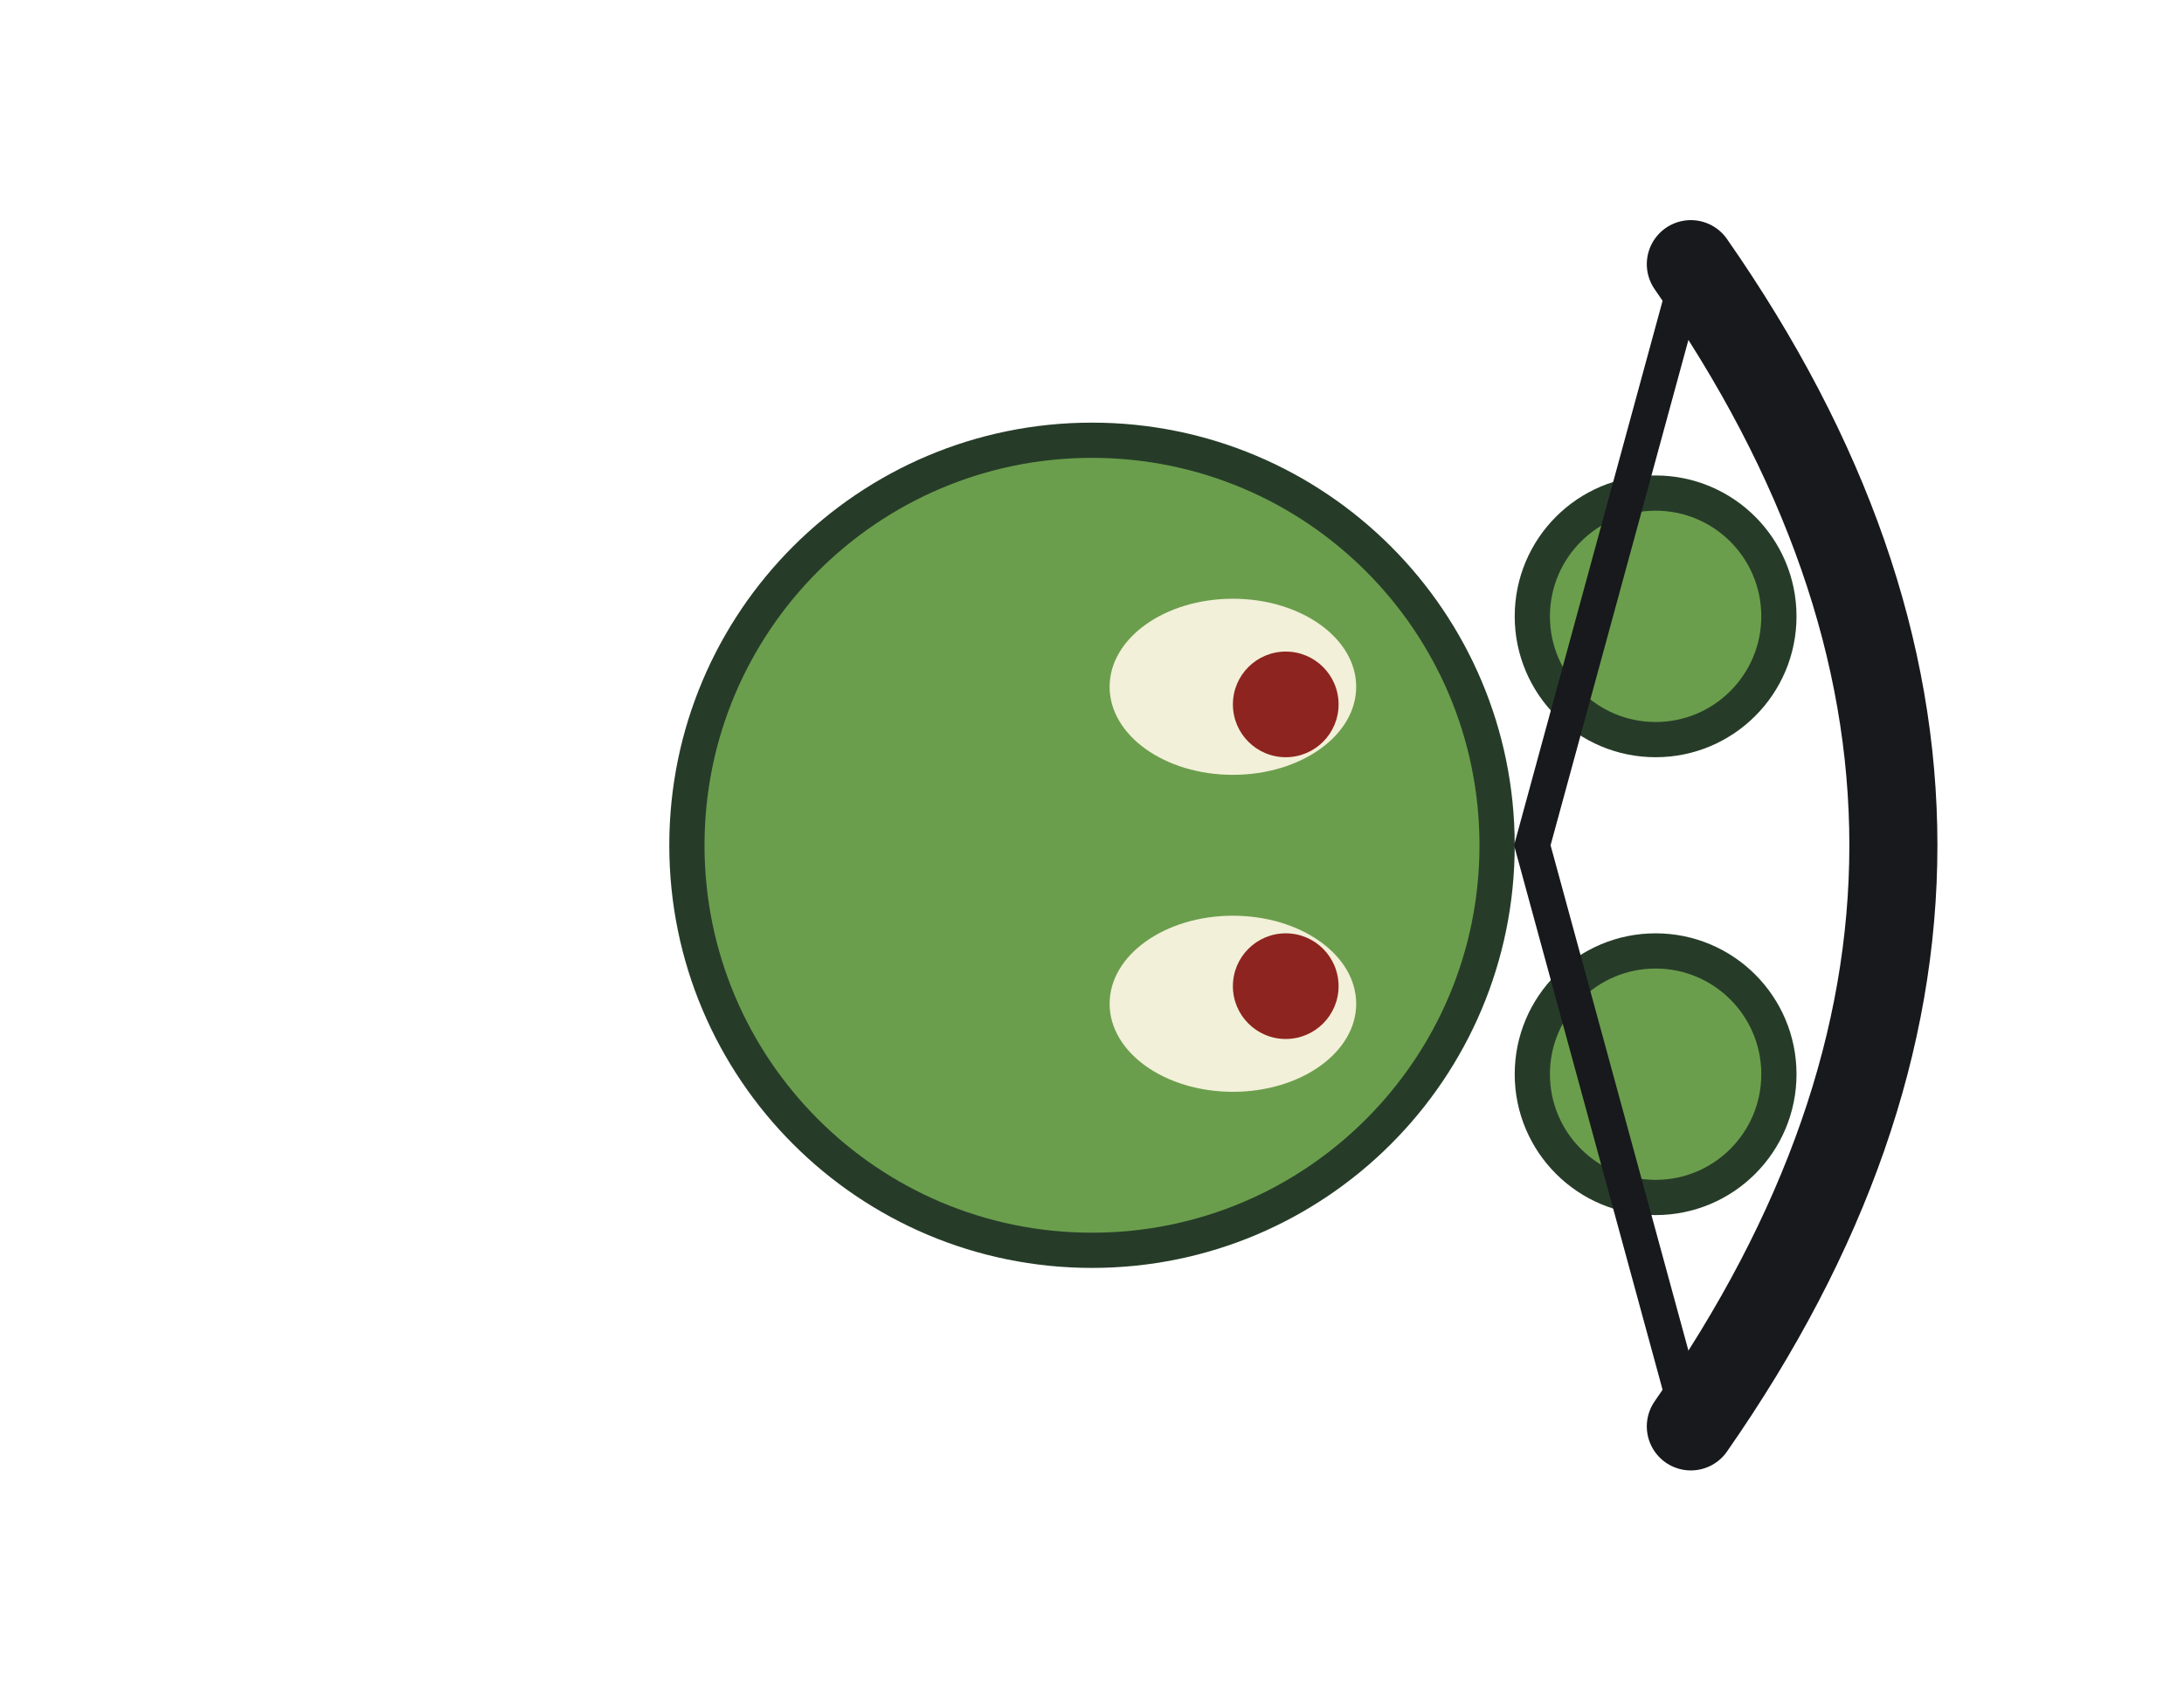
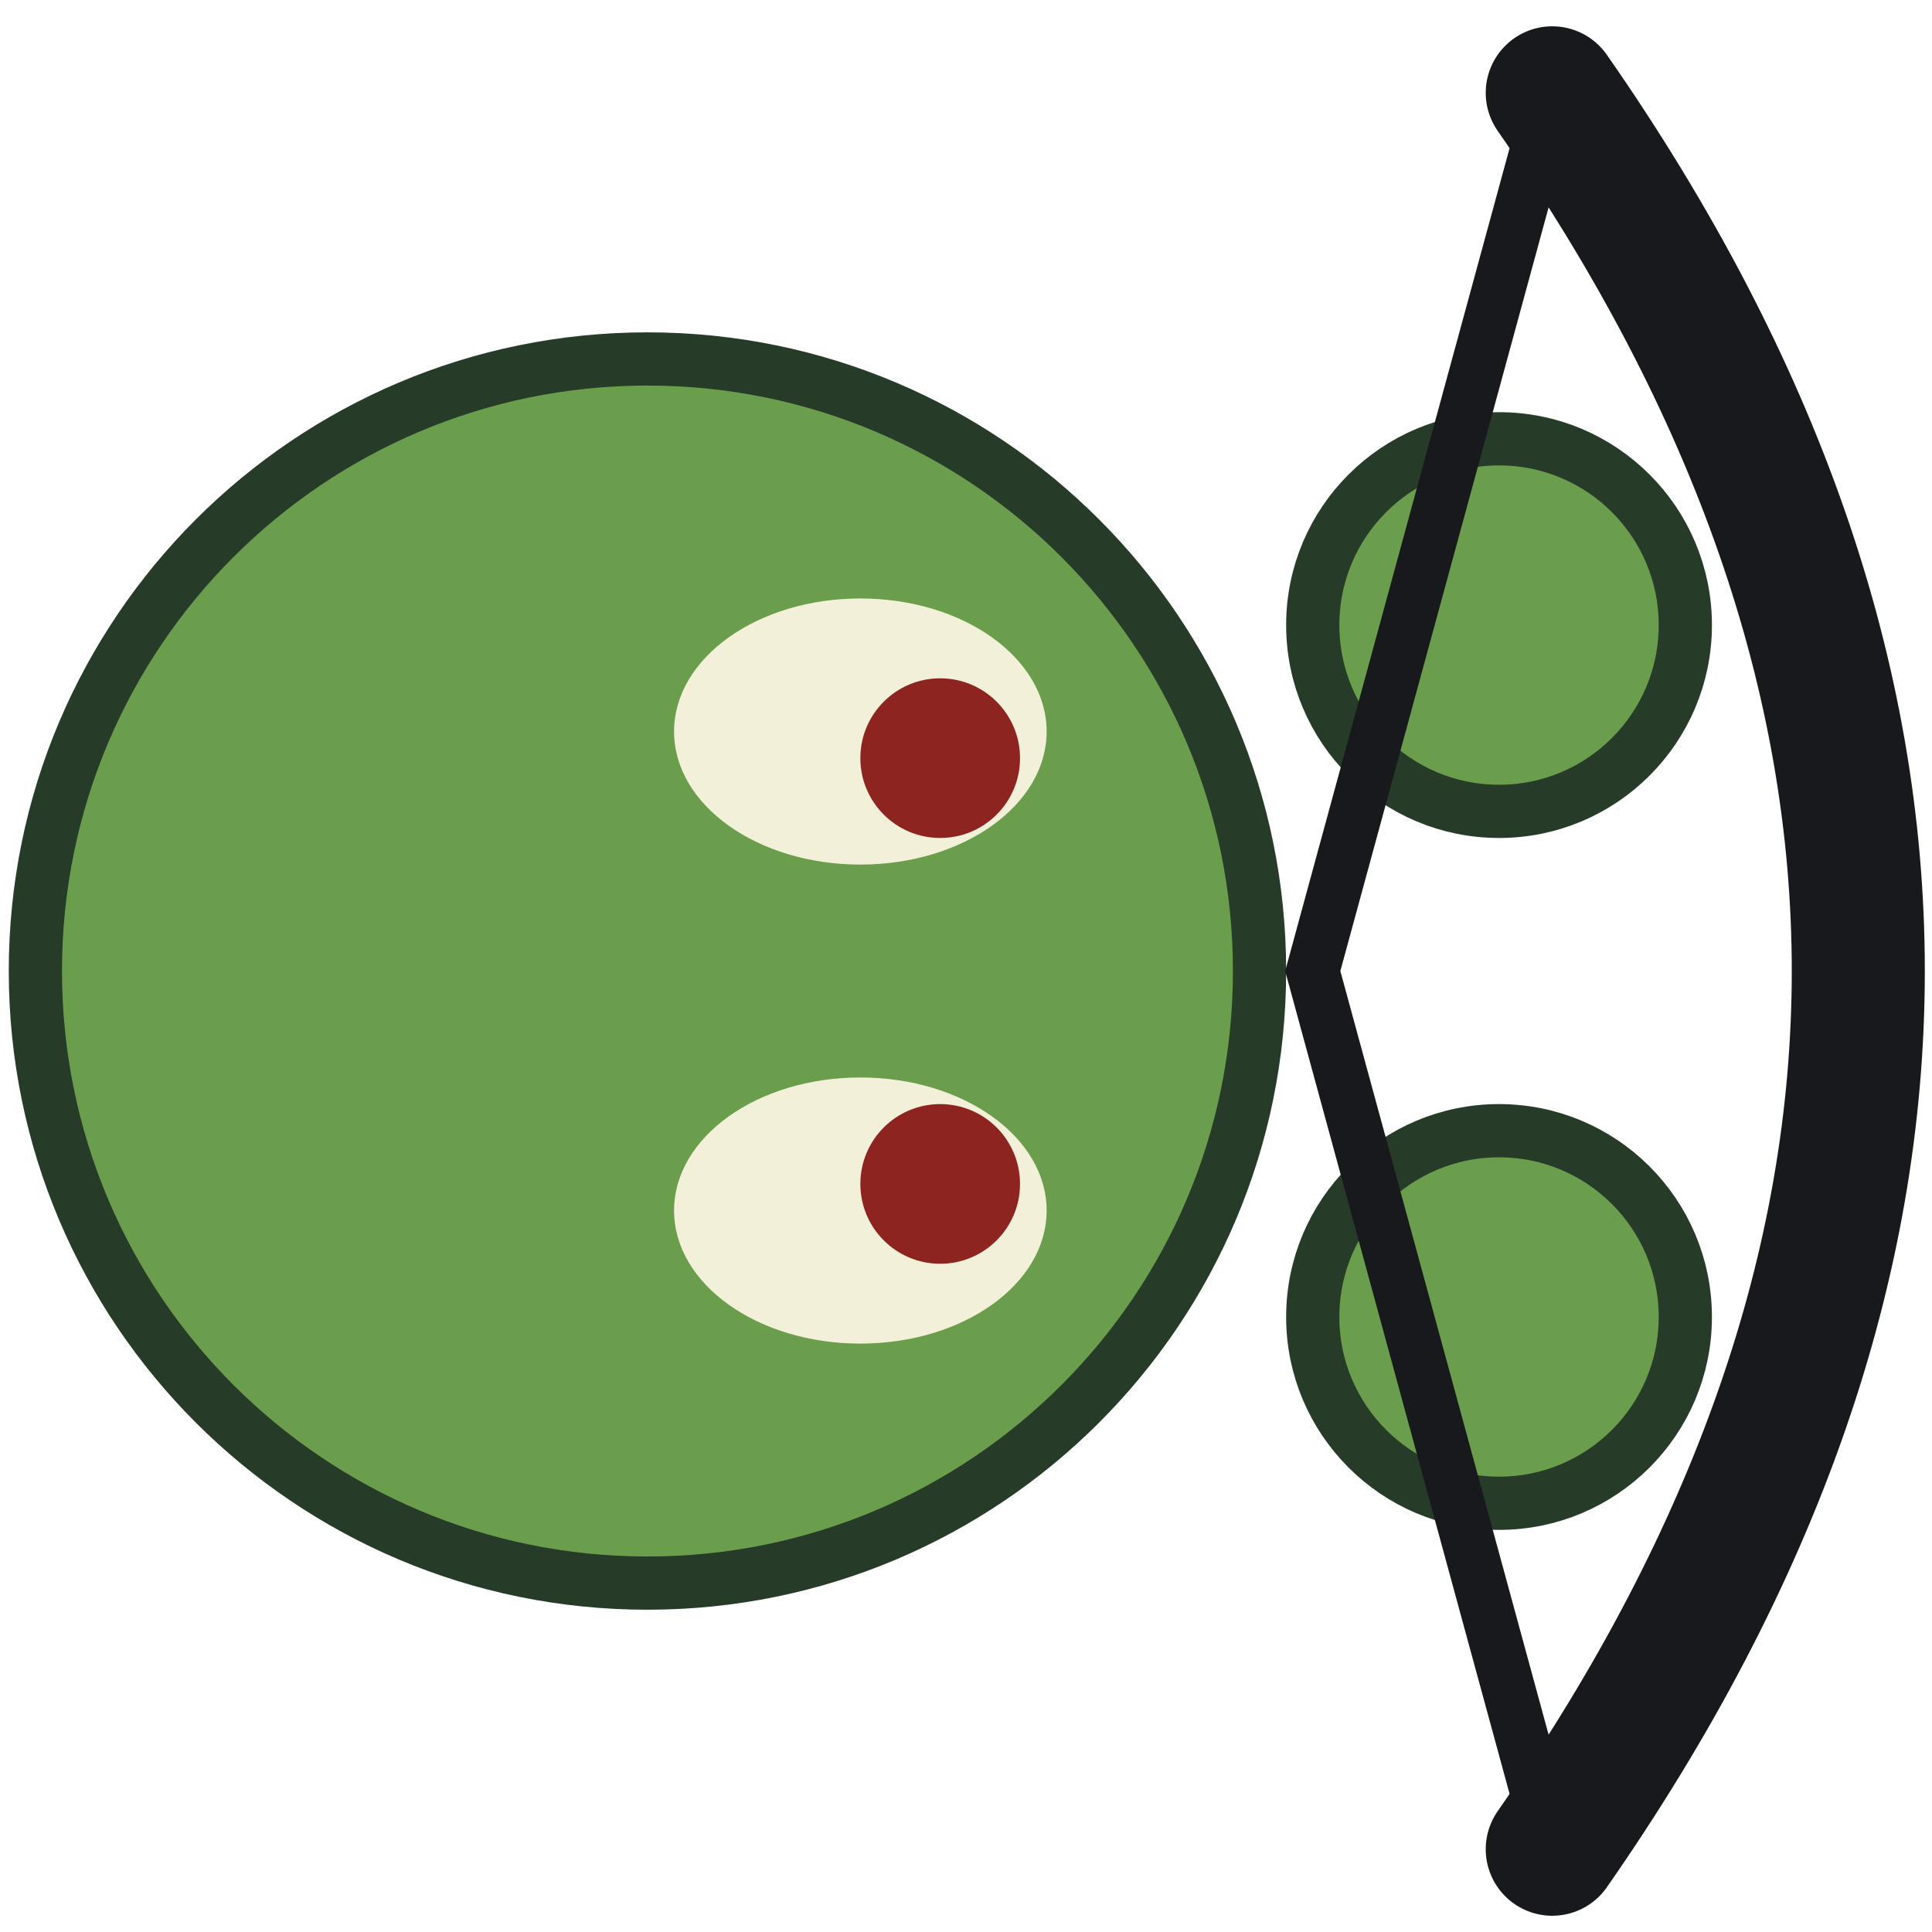
- <svg xmlns="http://www.w3.org/2000/svg" viewBox="-62 -48 124 96" role="img" aria-labelledby="archer-title archer-desc" version="1.1" id="svg5">
+ <svg xmlns="http://www.w3.org/2000/svg" viewBox="-62 -48 70 70" role="img" aria-labelledby="archer-title archer-desc" version="1.1" id="svg5" width="70" height="70">
  <defs id="defs5" />
-   <g id="archer-body" fill="#6b9e4c" stroke="#263c29" stroke-width="2">
-     <circle r="23" id="circle1" />
-     <circle cx="32" cy="-13" r="7" id="circle2" />
-     <circle cx="32" cy="13" r="7" id="circle3" />
-   </g>
-   <g id="eyes" fill="#f2f0d9">
-     <ellipse cx="8" cy="-9" rx="7" ry="5" id="ellipse3" />
-     <ellipse cx="8" cy="9" rx="7" ry="5" id="ellipse4" />
-   </g>
-   <g fill="#8e241f" id="g5">
-     <circle cx="11" cy="-8" r="3" id="circle4" />
-     <circle cx="11" cy="8" r="3" id="circle5" />
-   </g>
-   <g id="bow" fill="none" stroke="#17191c" stroke-linecap="round">
-     <path id="bow-limb" d="M34-33Q57 0 34 33" stroke-width="5" />
-     <path id="bow-string" d="M34-33 25 0 34 33" stroke-width="2" />
+   <g id="g1" transform="matrix(0.9641993,0,0,0.9641993,-38.54149,-12.81773)">
+     <g id="archer-body" fill="#6b9e4c" stroke="#263c29" stroke-width="2">
+       <circle r="23" id="circle1" cx="0" cy="0" />
+       <circle cx="32" cy="-13" r="7" id="circle2" />
+       <circle cx="32" cy="13" r="7" id="circle3" />
+     </g>
+     <g id="eyes" fill="#f2f0d9">
+       <ellipse cx="8" cy="-9" rx="7" ry="5" id="ellipse3" />
+       <ellipse cx="8" cy="9" rx="7" ry="5" id="ellipse4" />
+     </g>
+     <g fill="#8e241f" id="g5">
+       <circle cx="11" cy="-8" r="3" id="circle4" />
+       <circle cx="11" cy="8" r="3" id="circle5" />
+     </g>
+     <g id="bow" fill="none" stroke="#17191c" stroke-linecap="round">
+       <path id="bow-limb" d="M 34,-33 Q 57,0 34,33" stroke-width="5" />
+       <path id="bow-string" d="M 34,-33 25,0 34,33" stroke-width="2" />
+     </g>
  </g>
</svg>
